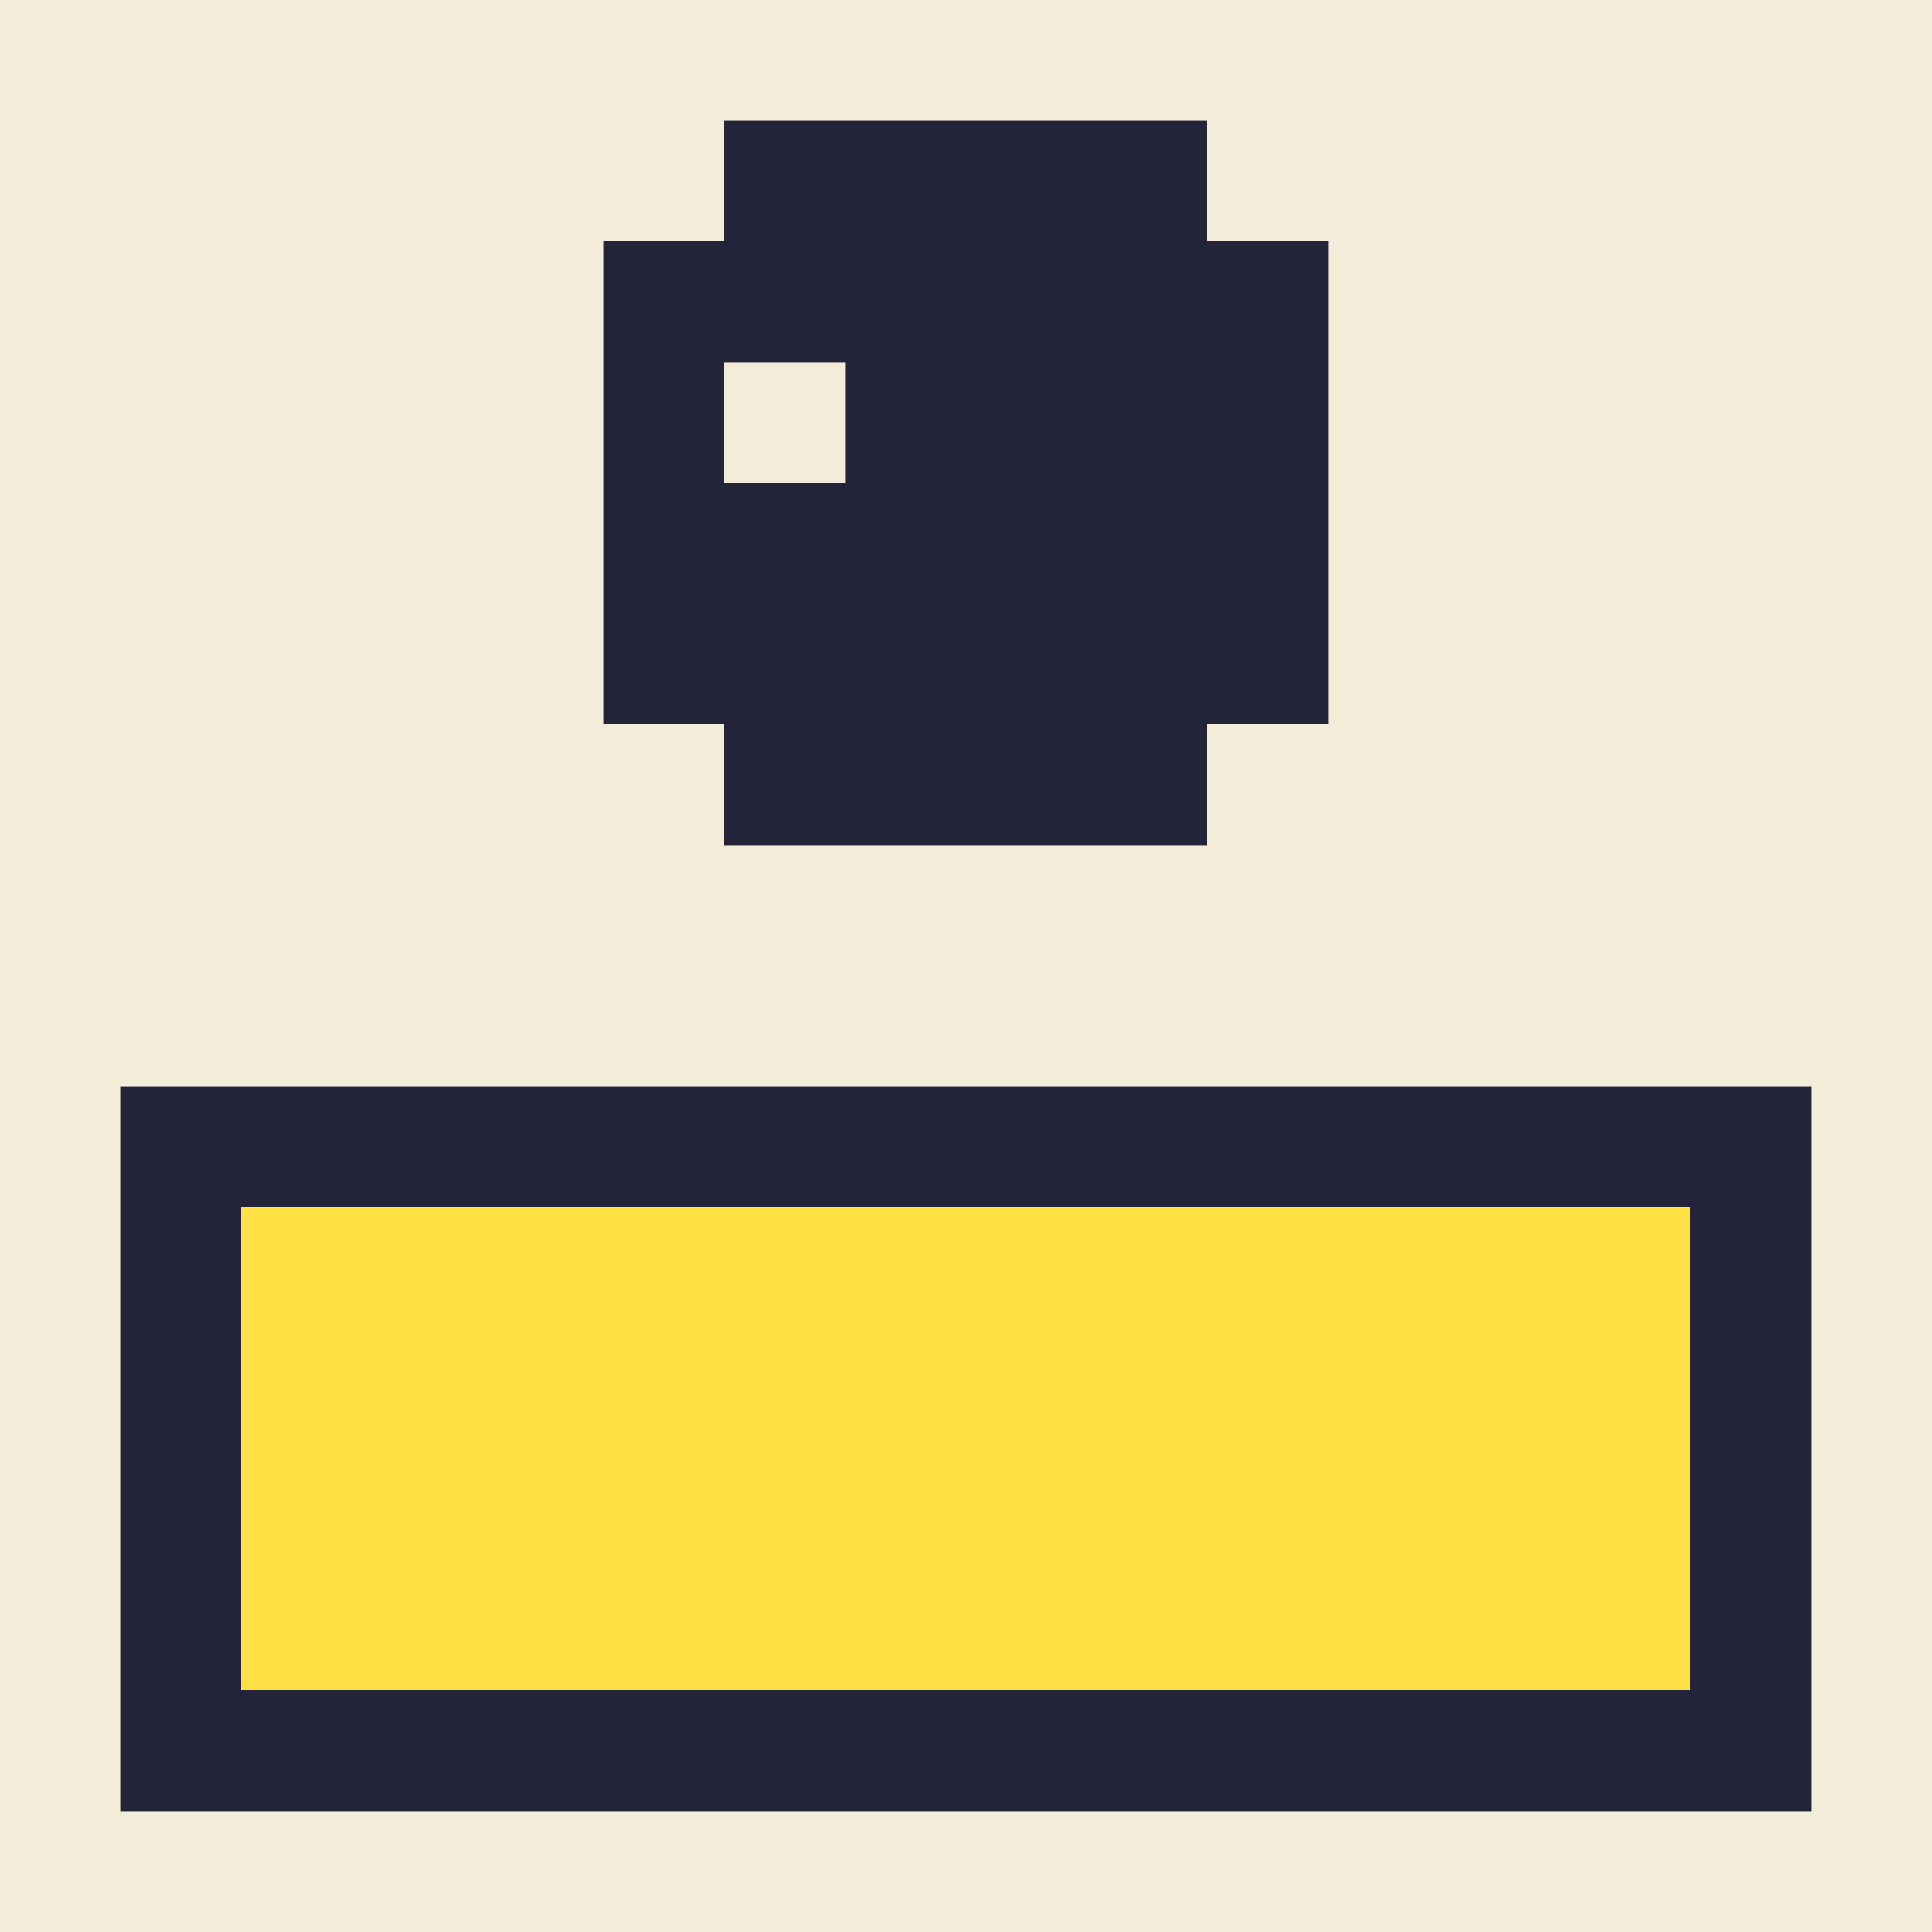
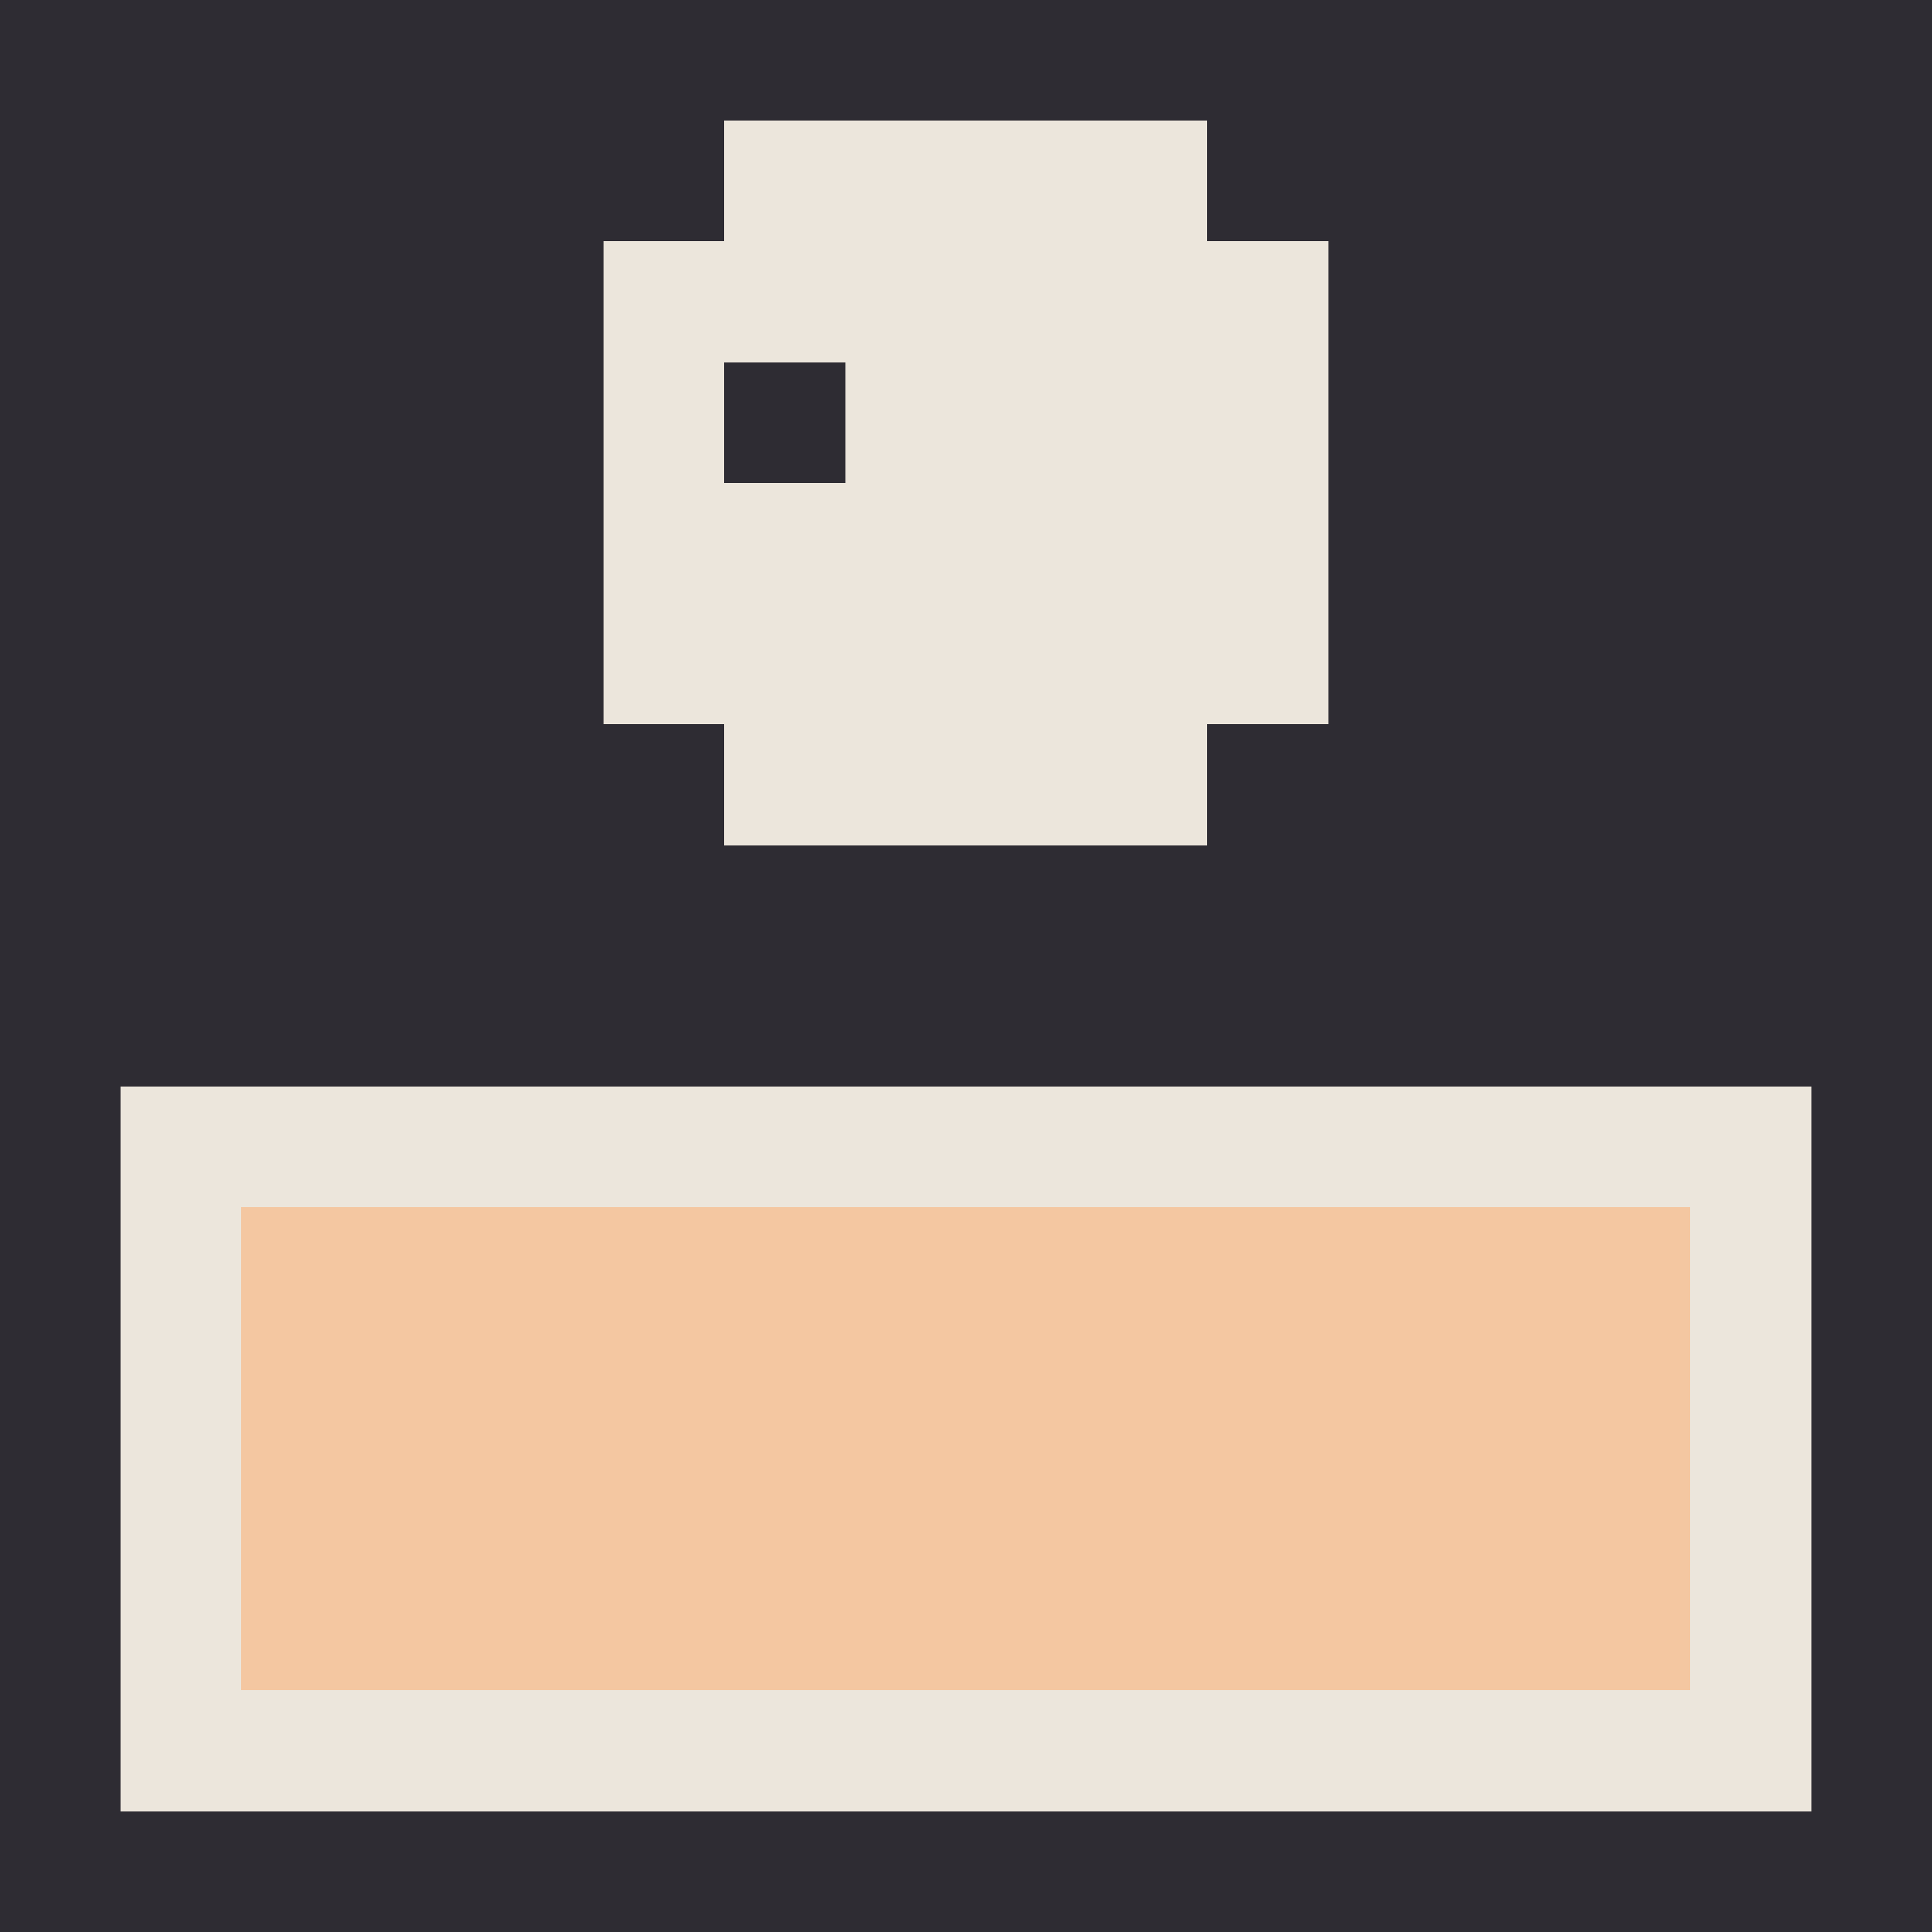
<svg xmlns="http://www.w3.org/2000/svg" viewBox="0 0 16 16" shape-rendering="crispEdges">
-   <rect width="16" height="16" fill="#f3ecd8" />
-   <rect x="1" y="9" width="14" height="6" fill="#23233a" />
-   <rect x="2" y="10" width="12" height="4" fill="#ffe045" />
-   <rect x="6" y="1" width="4" height="1" fill="#23233a" />
-   <rect x="5" y="2" width="6" height="4" fill="#23233a" />
-   <rect x="6" y="6" width="4" height="1" fill="#23233a" />
-   <rect x="6" y="3" width="1" height="1" fill="#f3ecd8" />
+   <rect width="16" height="16" fill="#2e2c33" />
+   <rect x="1" y="9" width="14" height="6" fill="#ece6dc" />
+   <rect x="2" y="10" width="12" height="4" fill="#f4c7a1" />
+   <rect x="6" y="1" width="4" height="1" fill="#ece6dc" />
+   <rect x="5" y="2" width="6" height="4" fill="#ece6dc" />
+   <rect x="6" y="6" width="4" height="1" fill="#ece6dc" />
+   <rect x="6" y="3" width="1" height="1" fill="#2e2c33" />
</svg>
